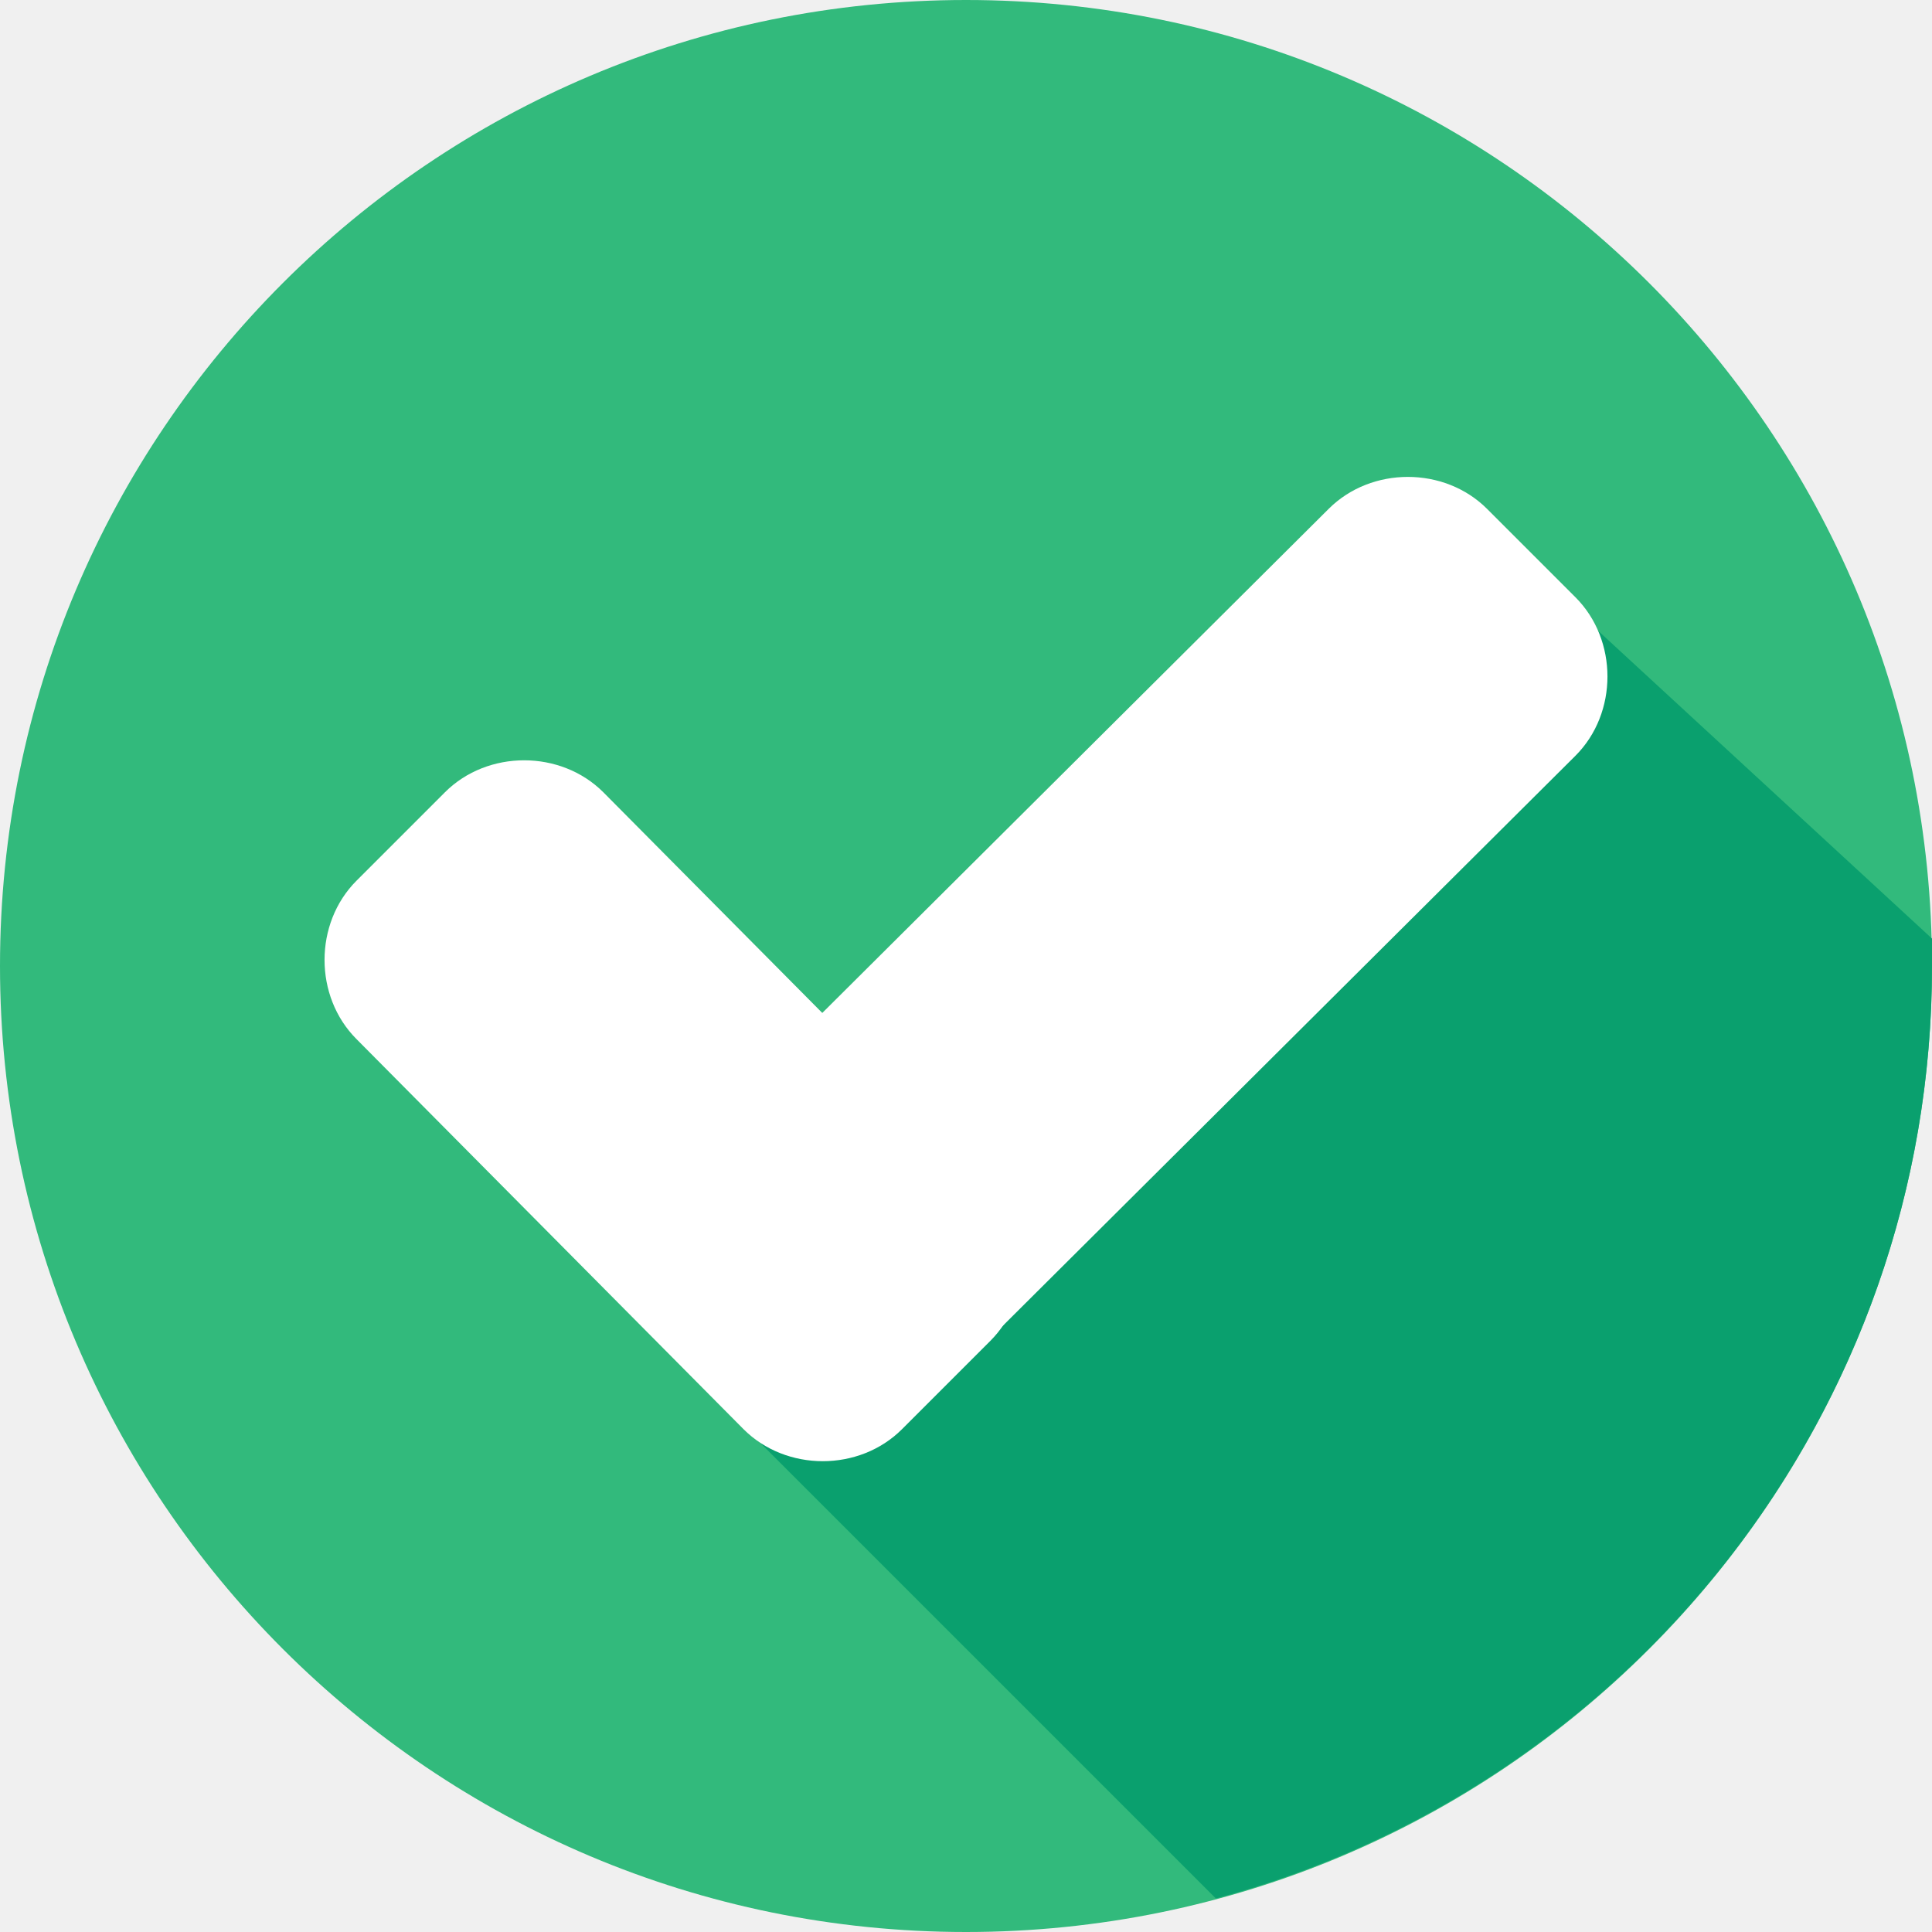
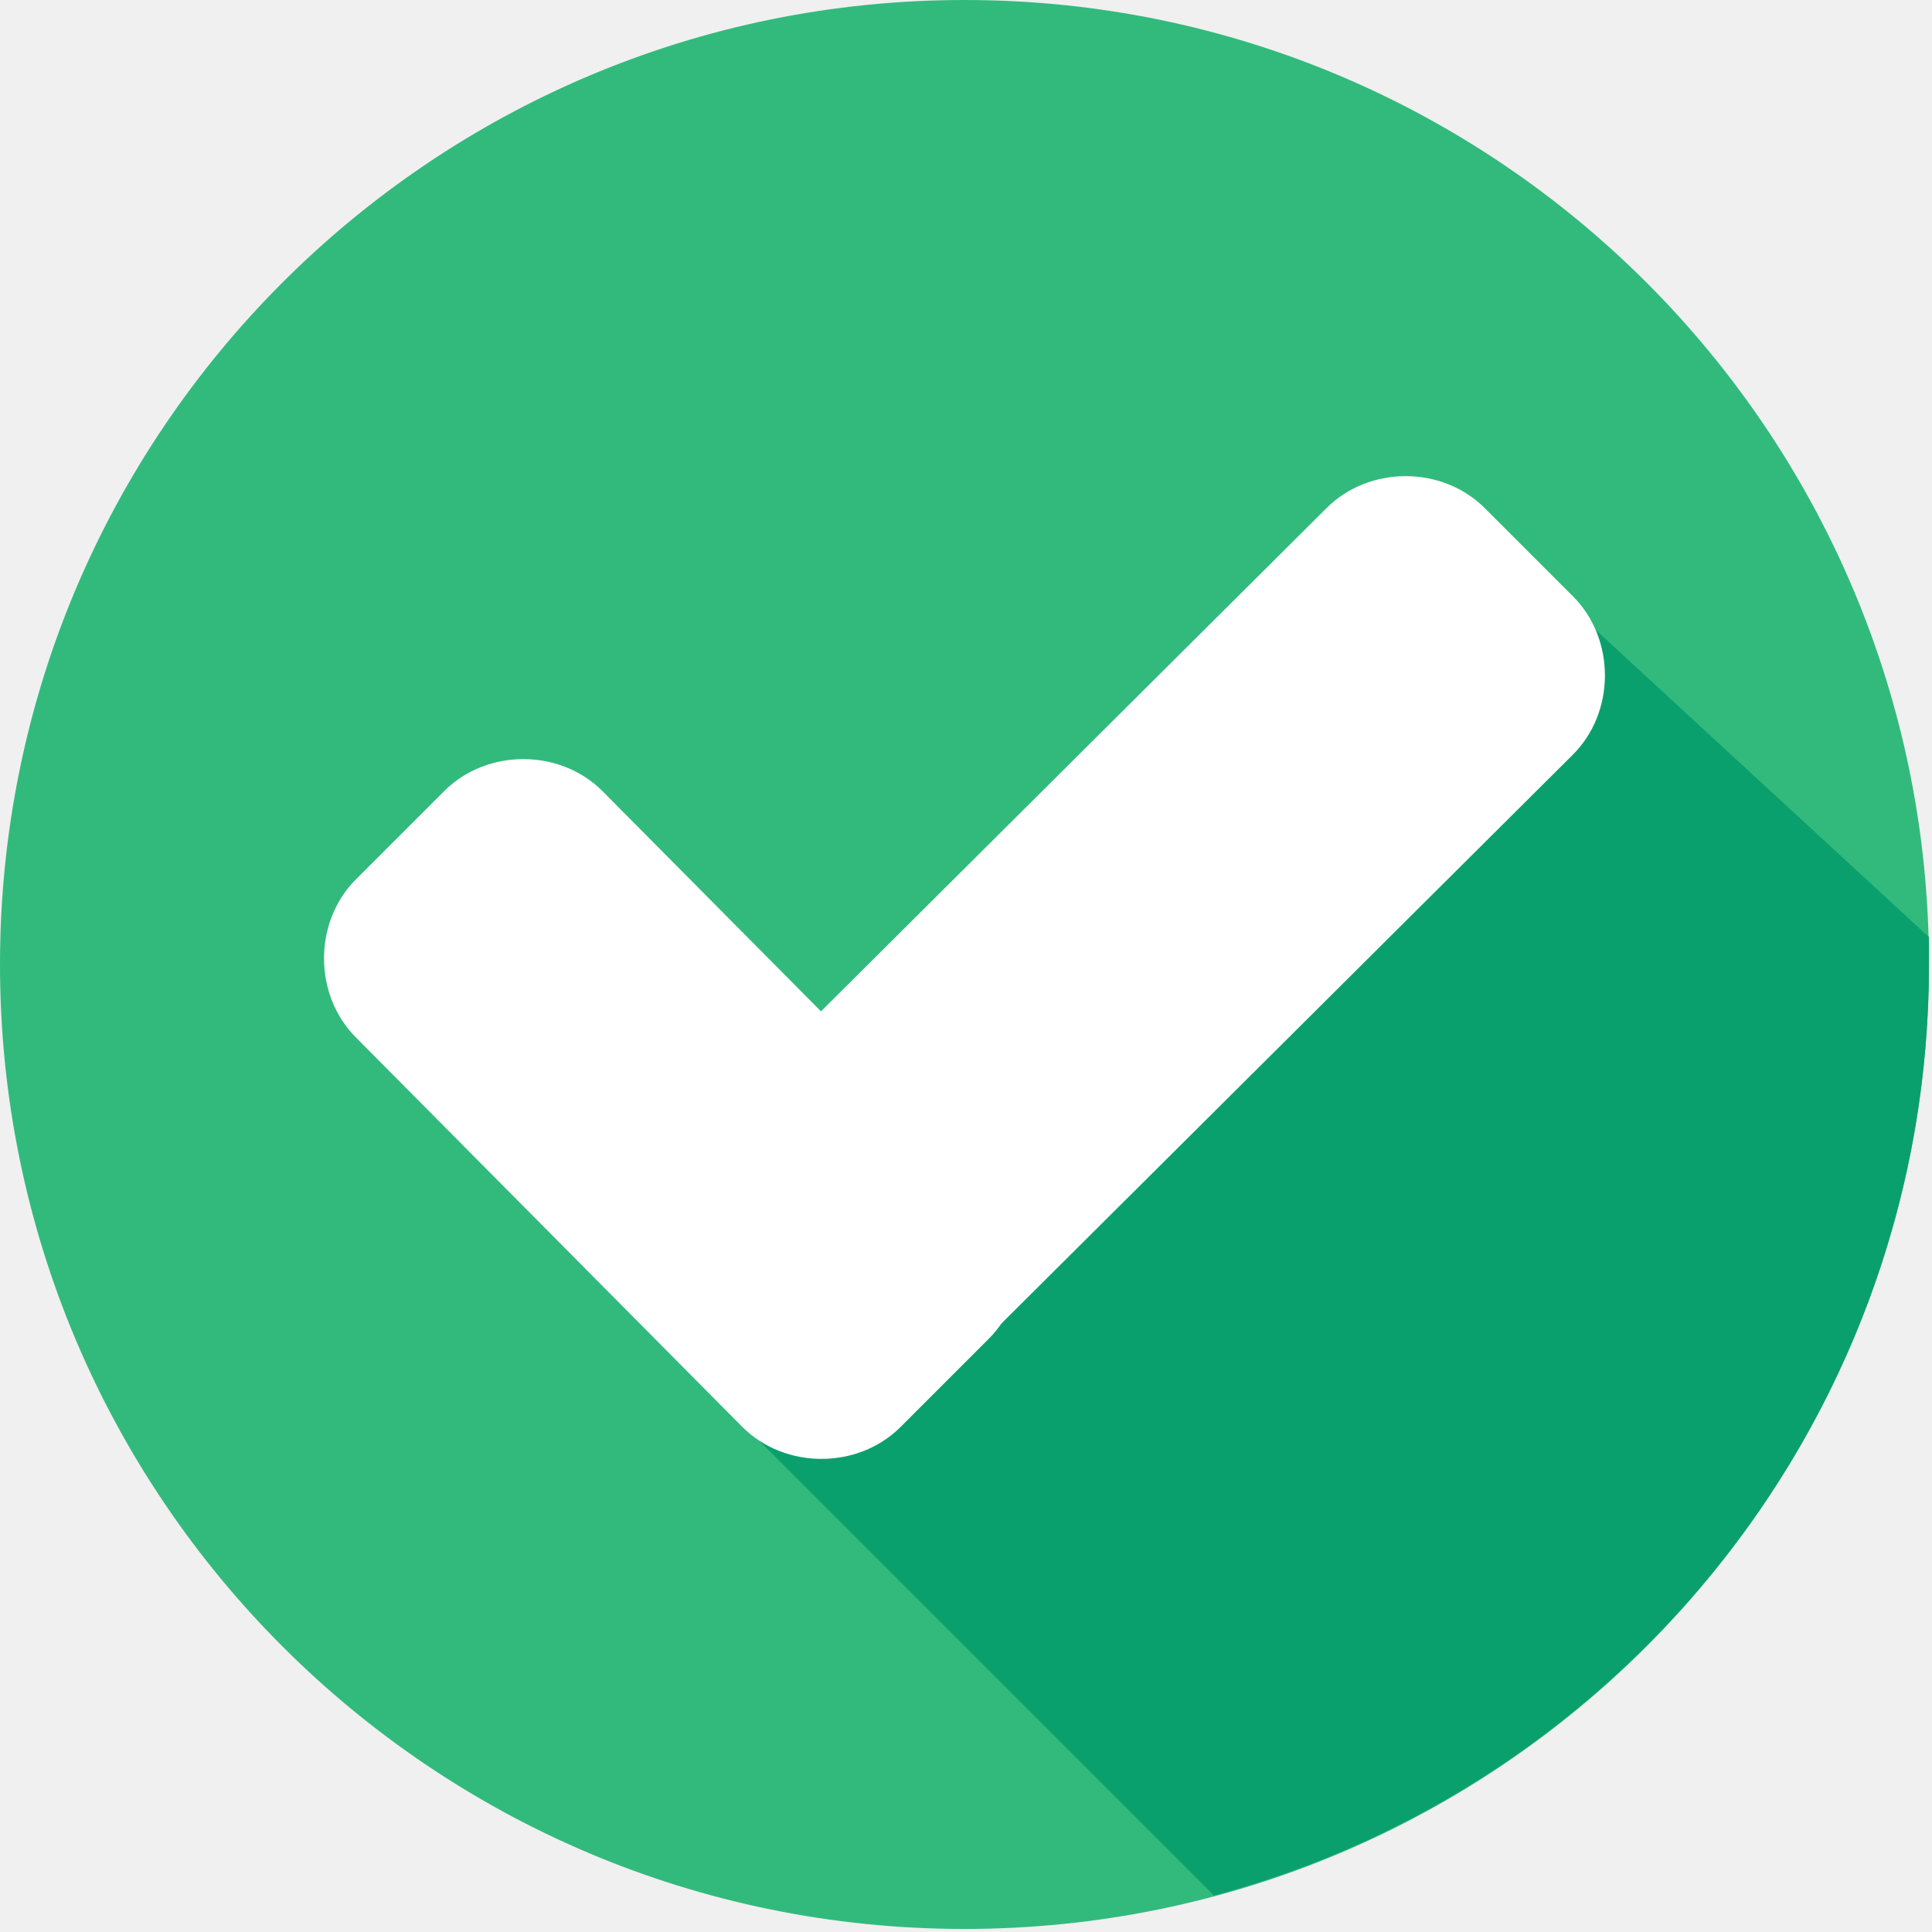
- <svg xmlns="http://www.w3.org/2000/svg" version="1.1" id="Layer_1" x="0px" y="0px" viewBox="0 0 507.2 507.2" style="enable-background:new 0 0 507.2 507.2;" xml:space="preserve">
-   <circle style="fill:#32BA7C;" cx="253.6" cy="253.6" r="253.6" />
-   <path style="fill:#0AA06E;" d="M188.8,368l130.4,130.4c108-28.8,188-127.2,188-244.8c0-2.4,0-4.8,0-7.2L404.8,152L188.8,368z" />
-   <g>
-     <path style="fill:#FFFFFF;" d="M260,310.4c11.2,11.2,11.2,30.4,0,41.6l-23.2,23.2c-11.2,11.2-30.4,11.2-41.6,0L93.6,272.8   c-11.2-11.2-11.2-30.4,0-41.6l23.2-23.2c11.2-11.2,30.4-11.2,41.6,0L260,310.4z" />
-     <path style="fill:#FFFFFF;" d="M348.8,133.6c11.2-11.2,30.4-11.2,41.6,0l23.2,23.2c11.2,11.2,11.2,30.4,0,41.6l-176,175.2   c-11.2,11.2-30.4,11.2-41.6,0l-23.2-23.2c-11.2-11.2-11.2-30.4,0-41.6L348.8,133.6z" />
+ <svg xmlns="http://www.w3.org/2000/svg" width="508" height="508" viewBox="0 0 508 508" fill="none">
+   <g clip-path="url(#clip0)">
+     <path d="M253.6 507.2C393.659 507.2 507.2 393.659 507.2 253.6C507.2 113.541 393.659 0 253.6 0C113.541 0 0 113.541 0 253.6C0 393.659 113.541 507.2 253.6 507.2Z" fill="#32BA7C" />
+     <path d="M188.8 368L319.2 498.4C427.2 469.6 507.2 371.2 507.2 253.6C507.2 251.2 507.2 248.8 507.2 246.4L404.8 152L188.8 368Z" fill="#0AA06E" />
+     <path d="M260 310.4C271.2 321.6 271.2 340.8 260 352L236.8 375.2C225.6 386.4 206.4 386.4 195.2 375.2L93.6 272.8C82.4 261.6 82.4 242.4 93.6 231.2L116.8 208C128 196.8 147.2 196.8 158.4 208L260 310.4Z" fill="white" />
+     <path d="M348.8 133.6C360 122.4 379.2 122.4 390.4 133.6L413.6 156.8C424.8 168 424.8 187.2 413.6 198.4L237.6 373.6C226.4 384.8 207.2 384.8 196 373.6L172.8 350.4C161.6 339.2 161.6 320 172.8 308.8L348.8 133.6Z" fill="white" />
  </g>
-   <g>
- </g>
-   <g>
- </g>
-   <g>
- </g>
-   <g>
- </g>
-   <g>
- </g>
-   <g>
- </g>
-   <g>
- </g>
-   <g>
- </g>
-   <g>
- </g>
-   <g>
- </g>
-   <g>
- </g>
-   <g>
- </g>
-   <g>
- </g>
-   <g>
- </g>
-   <g>
- </g>
+   <defs>
+     <clipPath id="clip0">
+       <rect width="507.2" height="507.2" fill="white" />
+     </clipPath>
+   </defs>
</svg>
